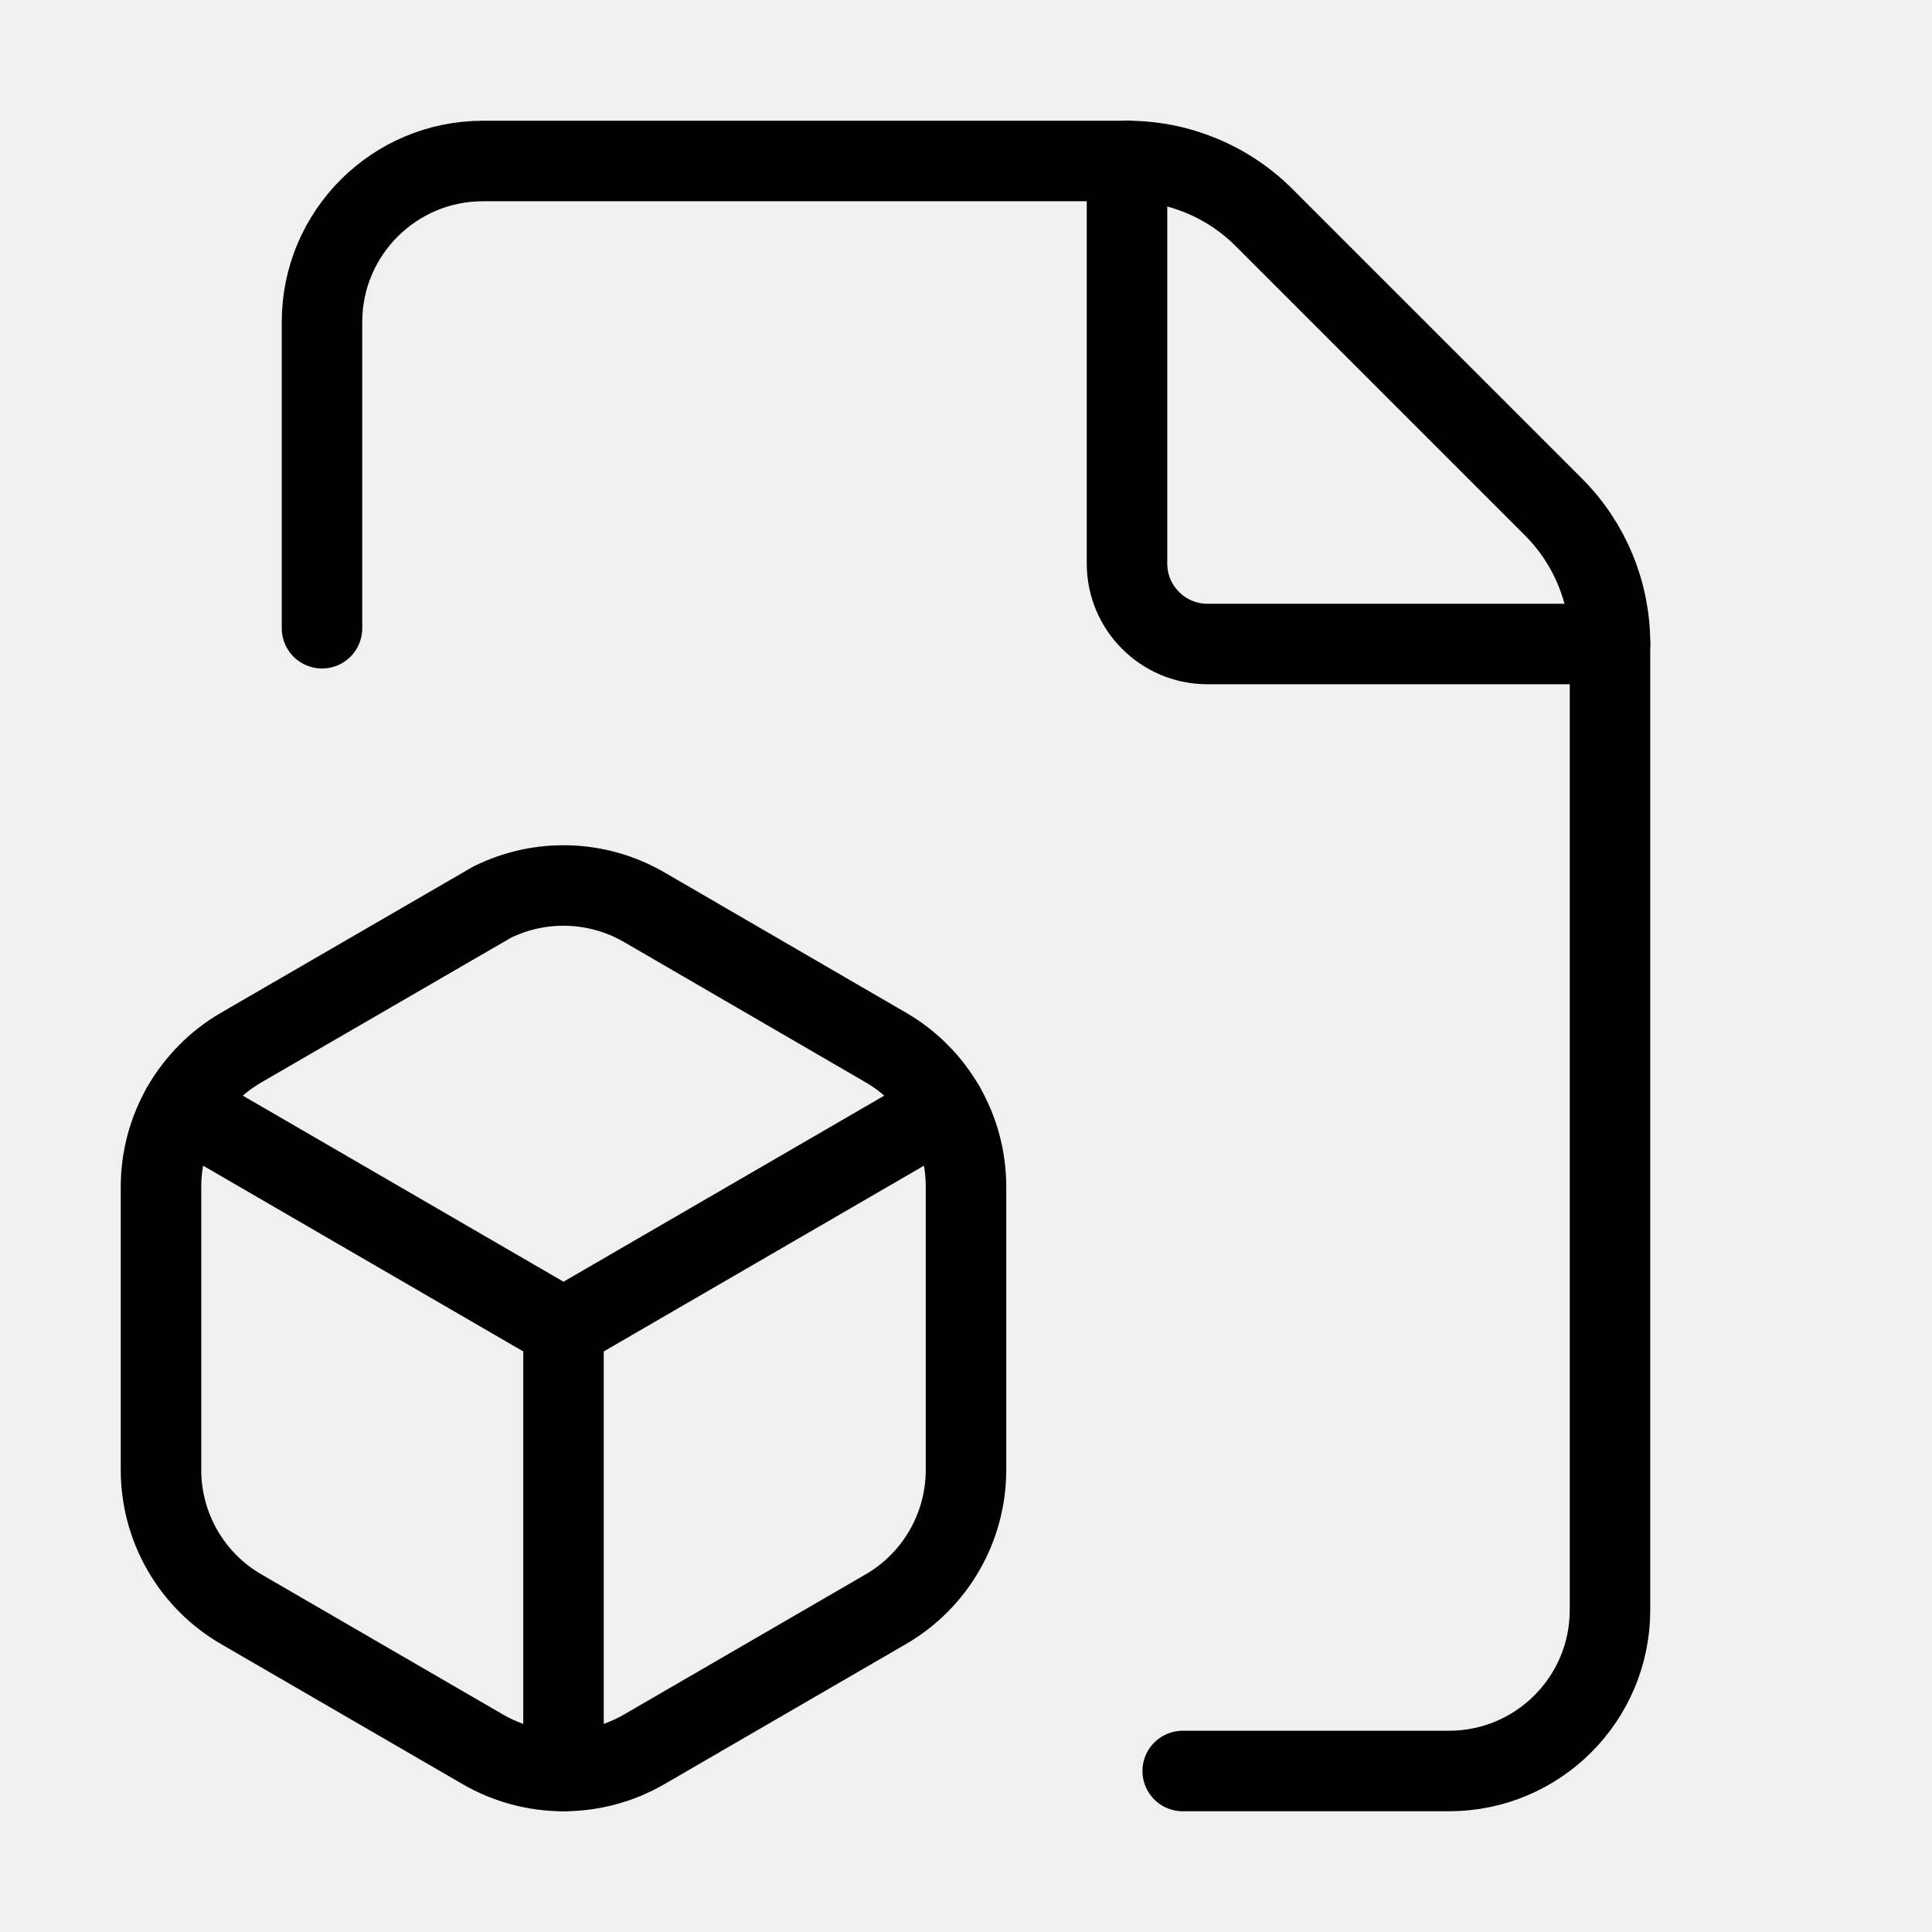
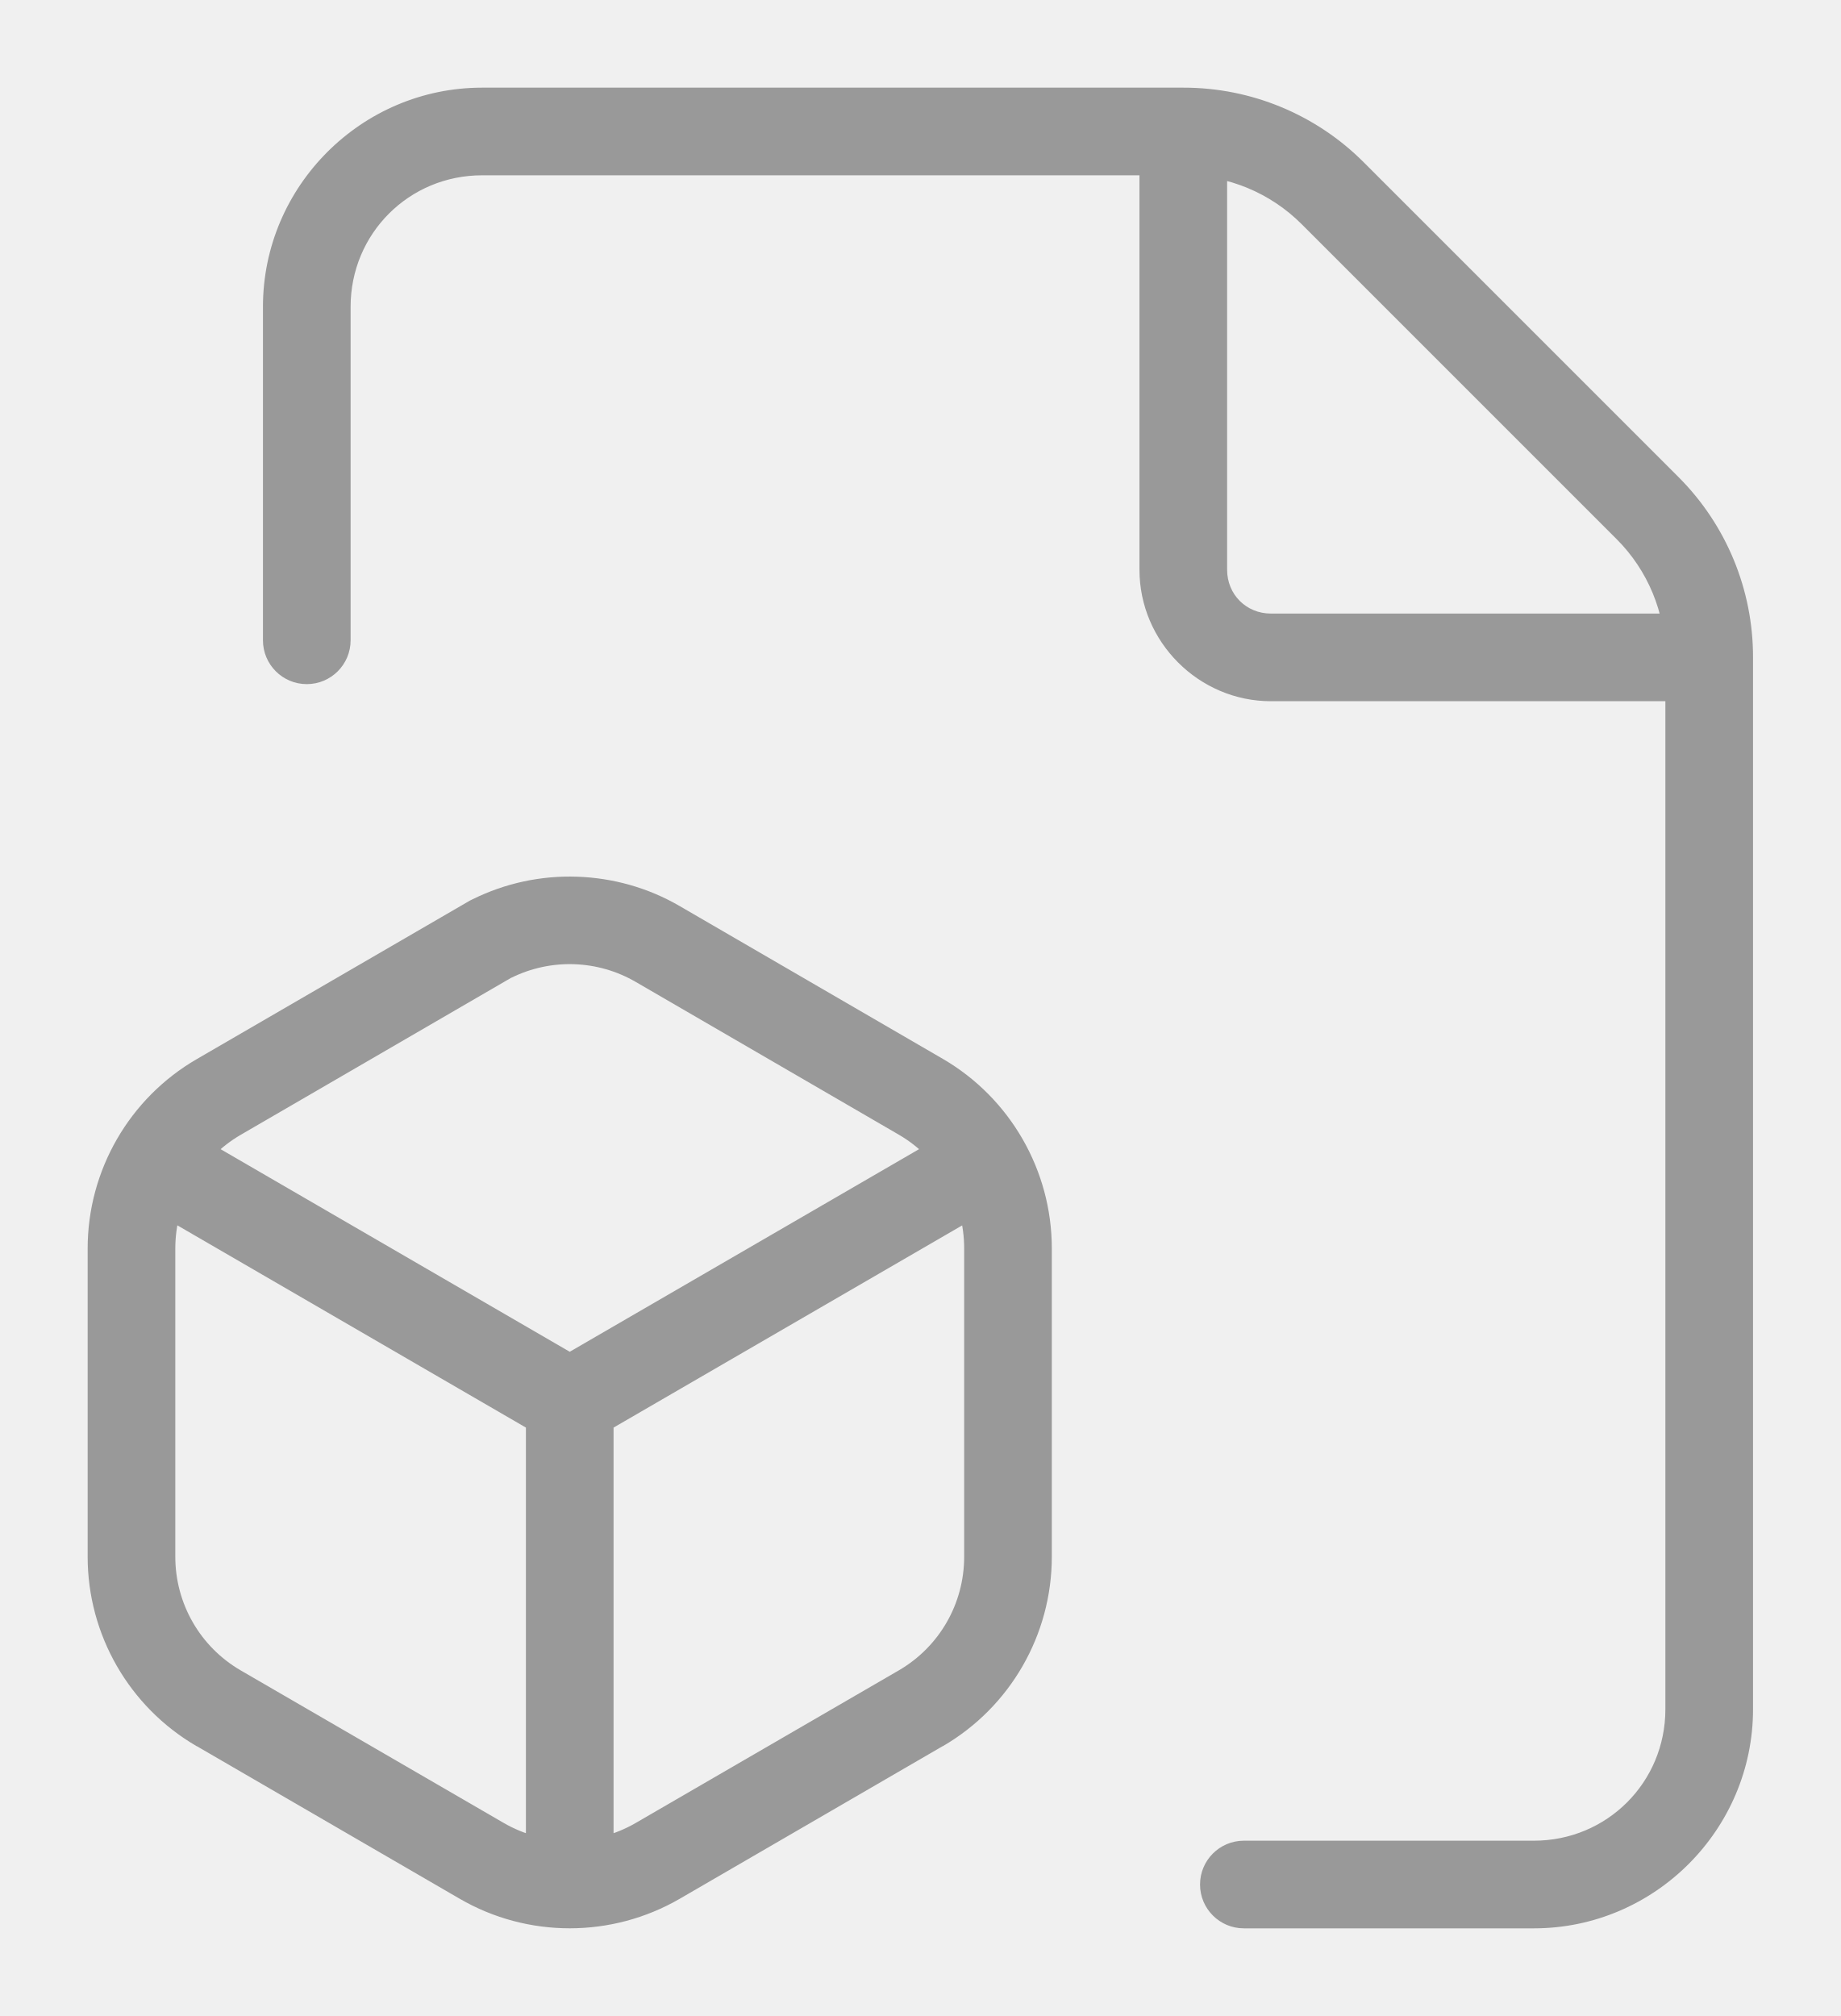
- <svg xmlns="http://www.w3.org/2000/svg" width="24" height="24" viewBox="0 0 24 24" fill="none" stroke="currentColor" stroke-width="1" stroke-linecap="round" stroke-linejoin="round" class="lucide lucide-file-box">
-   <path d="M14 2v5a1 1 0 001 1h5" />
-   <path d="M14.692 22H18a2 2 0 002-2V8a2.4 2.4 0 00-.706-1.706l-3.588-3.588A2.4 2.4 0 0014 2H6a2 2 0 00-2 2v3.804" />
-   <path d="M2.264 13.752 7 16.5l4.737-2.748" />
-   <path d="M2.995 13.014A2 2 0 002 14.744v3.516a2 2 0 00.996 1.73l3 1.74a2 2 0 002.008 0l3-1.74A2 2 0 0012 18.26v-3.517a2 2 0 00-.995-1.73l-3-1.742a2 2 0 00-1.892-.064z" />
-   <path d="M7 16.5V22" />
+ <svg xmlns="http://www.w3.org/2000/svg" width="21" height="23" viewBox="0 0 21 23" fill="none" stroke="currentColor" stroke-width="1" stroke-linecap="round" stroke-linejoin="round" class="lucide lucide-file-box" version="1.1" id="svg5">
+   <defs id="defs5" />
+   <g id="g7" style="stroke:#ffffff;stroke-opacity:1" transform="translate(-1.5,-1.499995)">
+     <path id="path5" style="baseline-shift:baseline;display:inline;overflow:visible;opacity:1;vector-effect:none;fill:#999999;stroke:none;stroke-linecap:butt;stroke-linejoin:miter;enable-background:accumulate;stop-color:#000000;stop-opacity:1" d="M 8,17 A 0.5,0.5 0 0 0 7.5,17.5 V 23 A 0.5,0.5 0 0 0 8,23.5 0.5,0.5 0 0 0 8.5,23 V 17.5 A 0.5,0.5 0 0 0 8,17 Z m 0.084,-5.498 c -0.407,-0.014 -0.818,0.072 -1.193,0.258 a 0.5,0.5 0 0 0 -0.029,0.014 l -3.117,1.809 C 2.975,14.029 2.5,14.854 2.5,15.744 v 3.516 c -1.179e-4,0.89 0.474,1.715 1.244,2.162 a 0.5,0.5 0 0 0 0.002,0 l 2.998,1.74 c 0.775,0.45 1.736,0.45 2.512,0 l 2.998,-1.74 a 0.5,0.5 0 0 0 0.002,0 c 0.77,-0.447 1.244,-1.272 1.244,-2.162 v -3.516 -0.002 c -3.17e-4,-0.889 -0.475,-1.715 -1.244,-2.162 L 9.256,11.838 C 8.894,11.627 8.491,11.516 8.084,11.502 Z m -0.75,1.152 h 0.002 c 0.451,-0.222 0.983,-0.204 1.418,0.049 l 3,1.742 c 0.463,0.269 0.746,0.762 0.746,1.297 v 3.518 c 7.1e-5,0.536 -0.283,1.028 -0.746,1.297 l -3,1.74 c -0.466,0.271 -1.041,0.271 -1.508,0 L 4.246,20.557 C 3.783,20.288 3.5,19.795 3.5,19.26 V 15.744 C 3.5,15.209 3.784,14.716 4.246,14.447 Z m 5.531,1.615 a 0.5,0.5 0 0 0 -0.379,0.051 L 8,16.922 3.516,14.32 a 0.5,0.5 0 0 0 -0.684,0.182 0.5,0.5 0 0 0 0.182,0.682 L 7.75,17.932 a 0.5,0.5 0 0 0 0.5,0 l 4.738,-2.748 a 0.5,0.5 0 0 0 0.182,-0.682 0.5,0.5 0 0 0 -0.305,-0.232 z M 7,2.5 C 5.625,2.5 4.5,3.625 4.5,5 v 3.805 a 0.5,0.5 0 0 0 0.5,0.5 0.5,0.5 0 0 0 0.5,-0.5 V 5 C 5.5,4.166 6.166,3.5 7,3.5 h 8 a 0.5,0.5 0 0 0 0.002,0 c 0.507,-0.001 0.992,0.2 1.35,0.559 l 3.59,3.59 C 20.3,8.006 20.501,8.491 20.5,8.998 A 0.5,0.5 0 0 0 20.5,9 v 12 c 0,0.834 -0.666,1.5 -1.5,1.5 h -3.309 a 0.5,0.5 0 0 0 -0.5,0.5 0.5,0.5 0 0 0 0.5,0.5 H 19 c 1.375,0 2.5,-1.125 2.5,-2.5 V 9.002 9 C 21.501,8.228 21.195,7.487 20.648,6.941 l -0.002,-0.002 -3.586,-3.586 -0.002,-0.002 C 16.513,2.805 15.772,2.499 15,2.5 Z m 8,0 A 0.5,0.5 0 0 0 14.5,3 v 5 c 0,0.823 0.677,1.5 1.5,1.5 h 5 A 0.5,0.5 0 0 0 21.5,9 0.5,0.5 0 0 0 21,8.5 H 16 C 15.718,8.5 15.5,8.282 15.5,8 V 3 A 0.5,0.5 0 0 0 15,2.5 Z" />
+   </g>
</svg>
